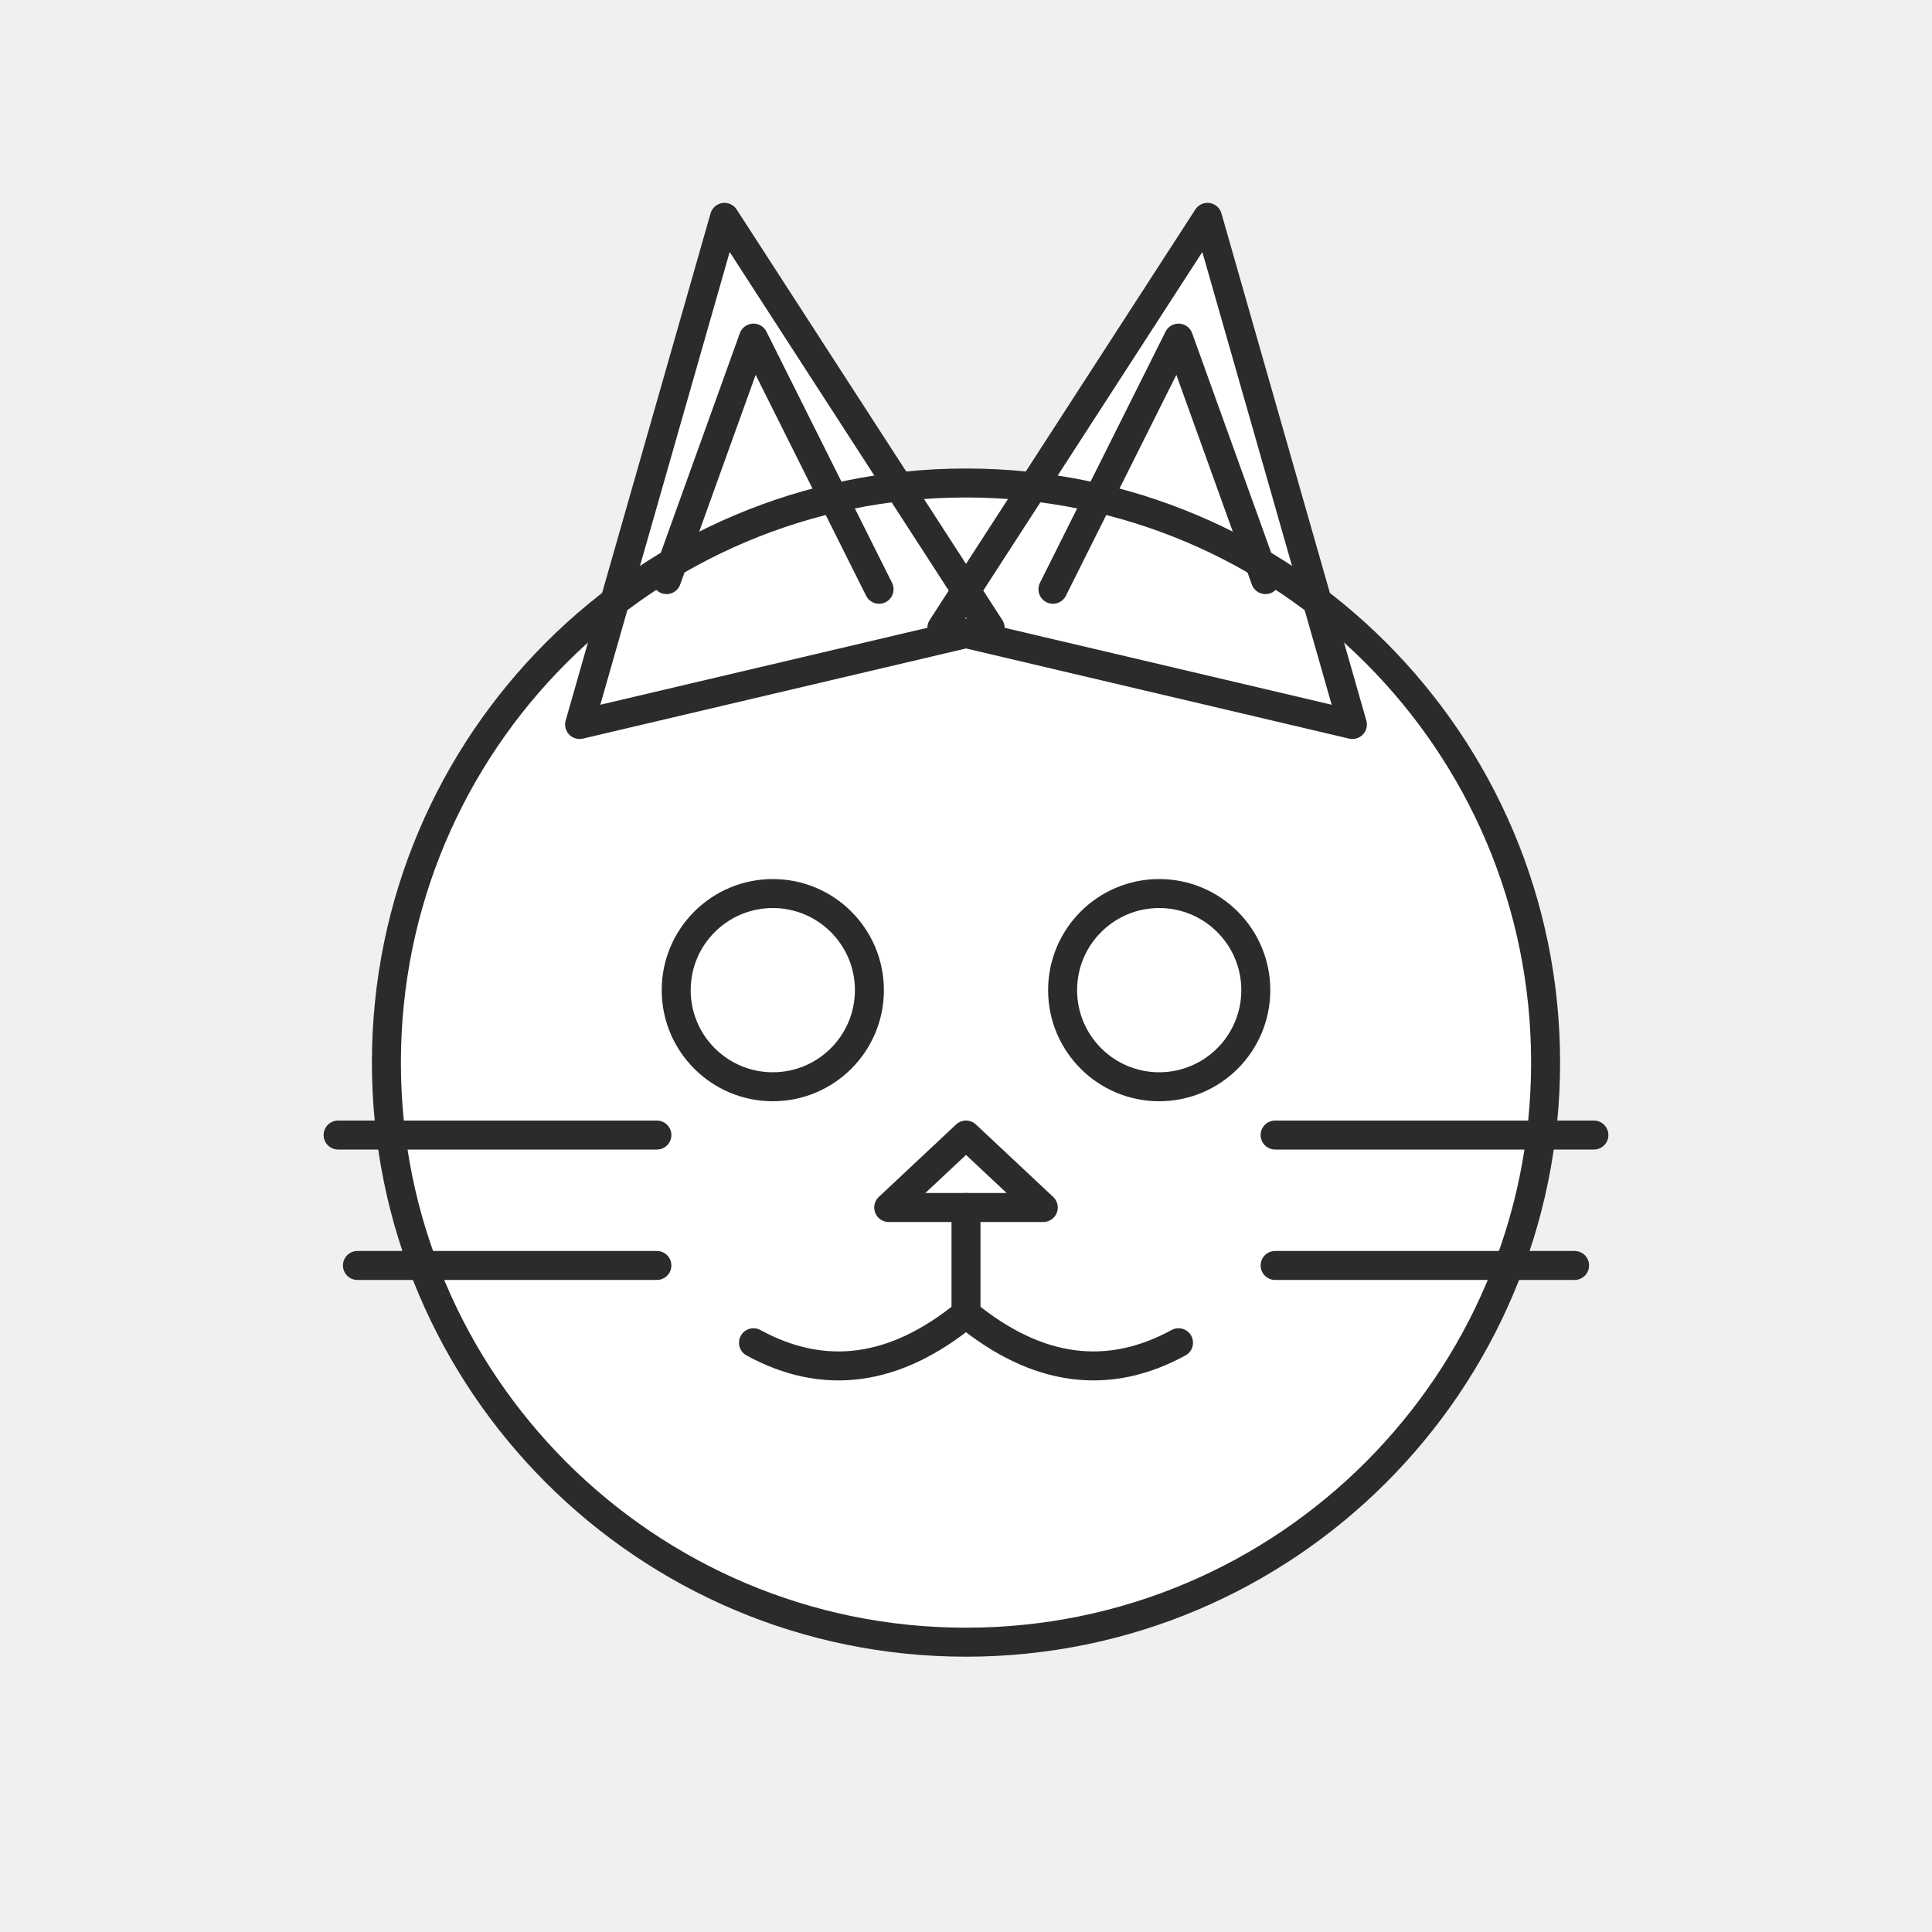
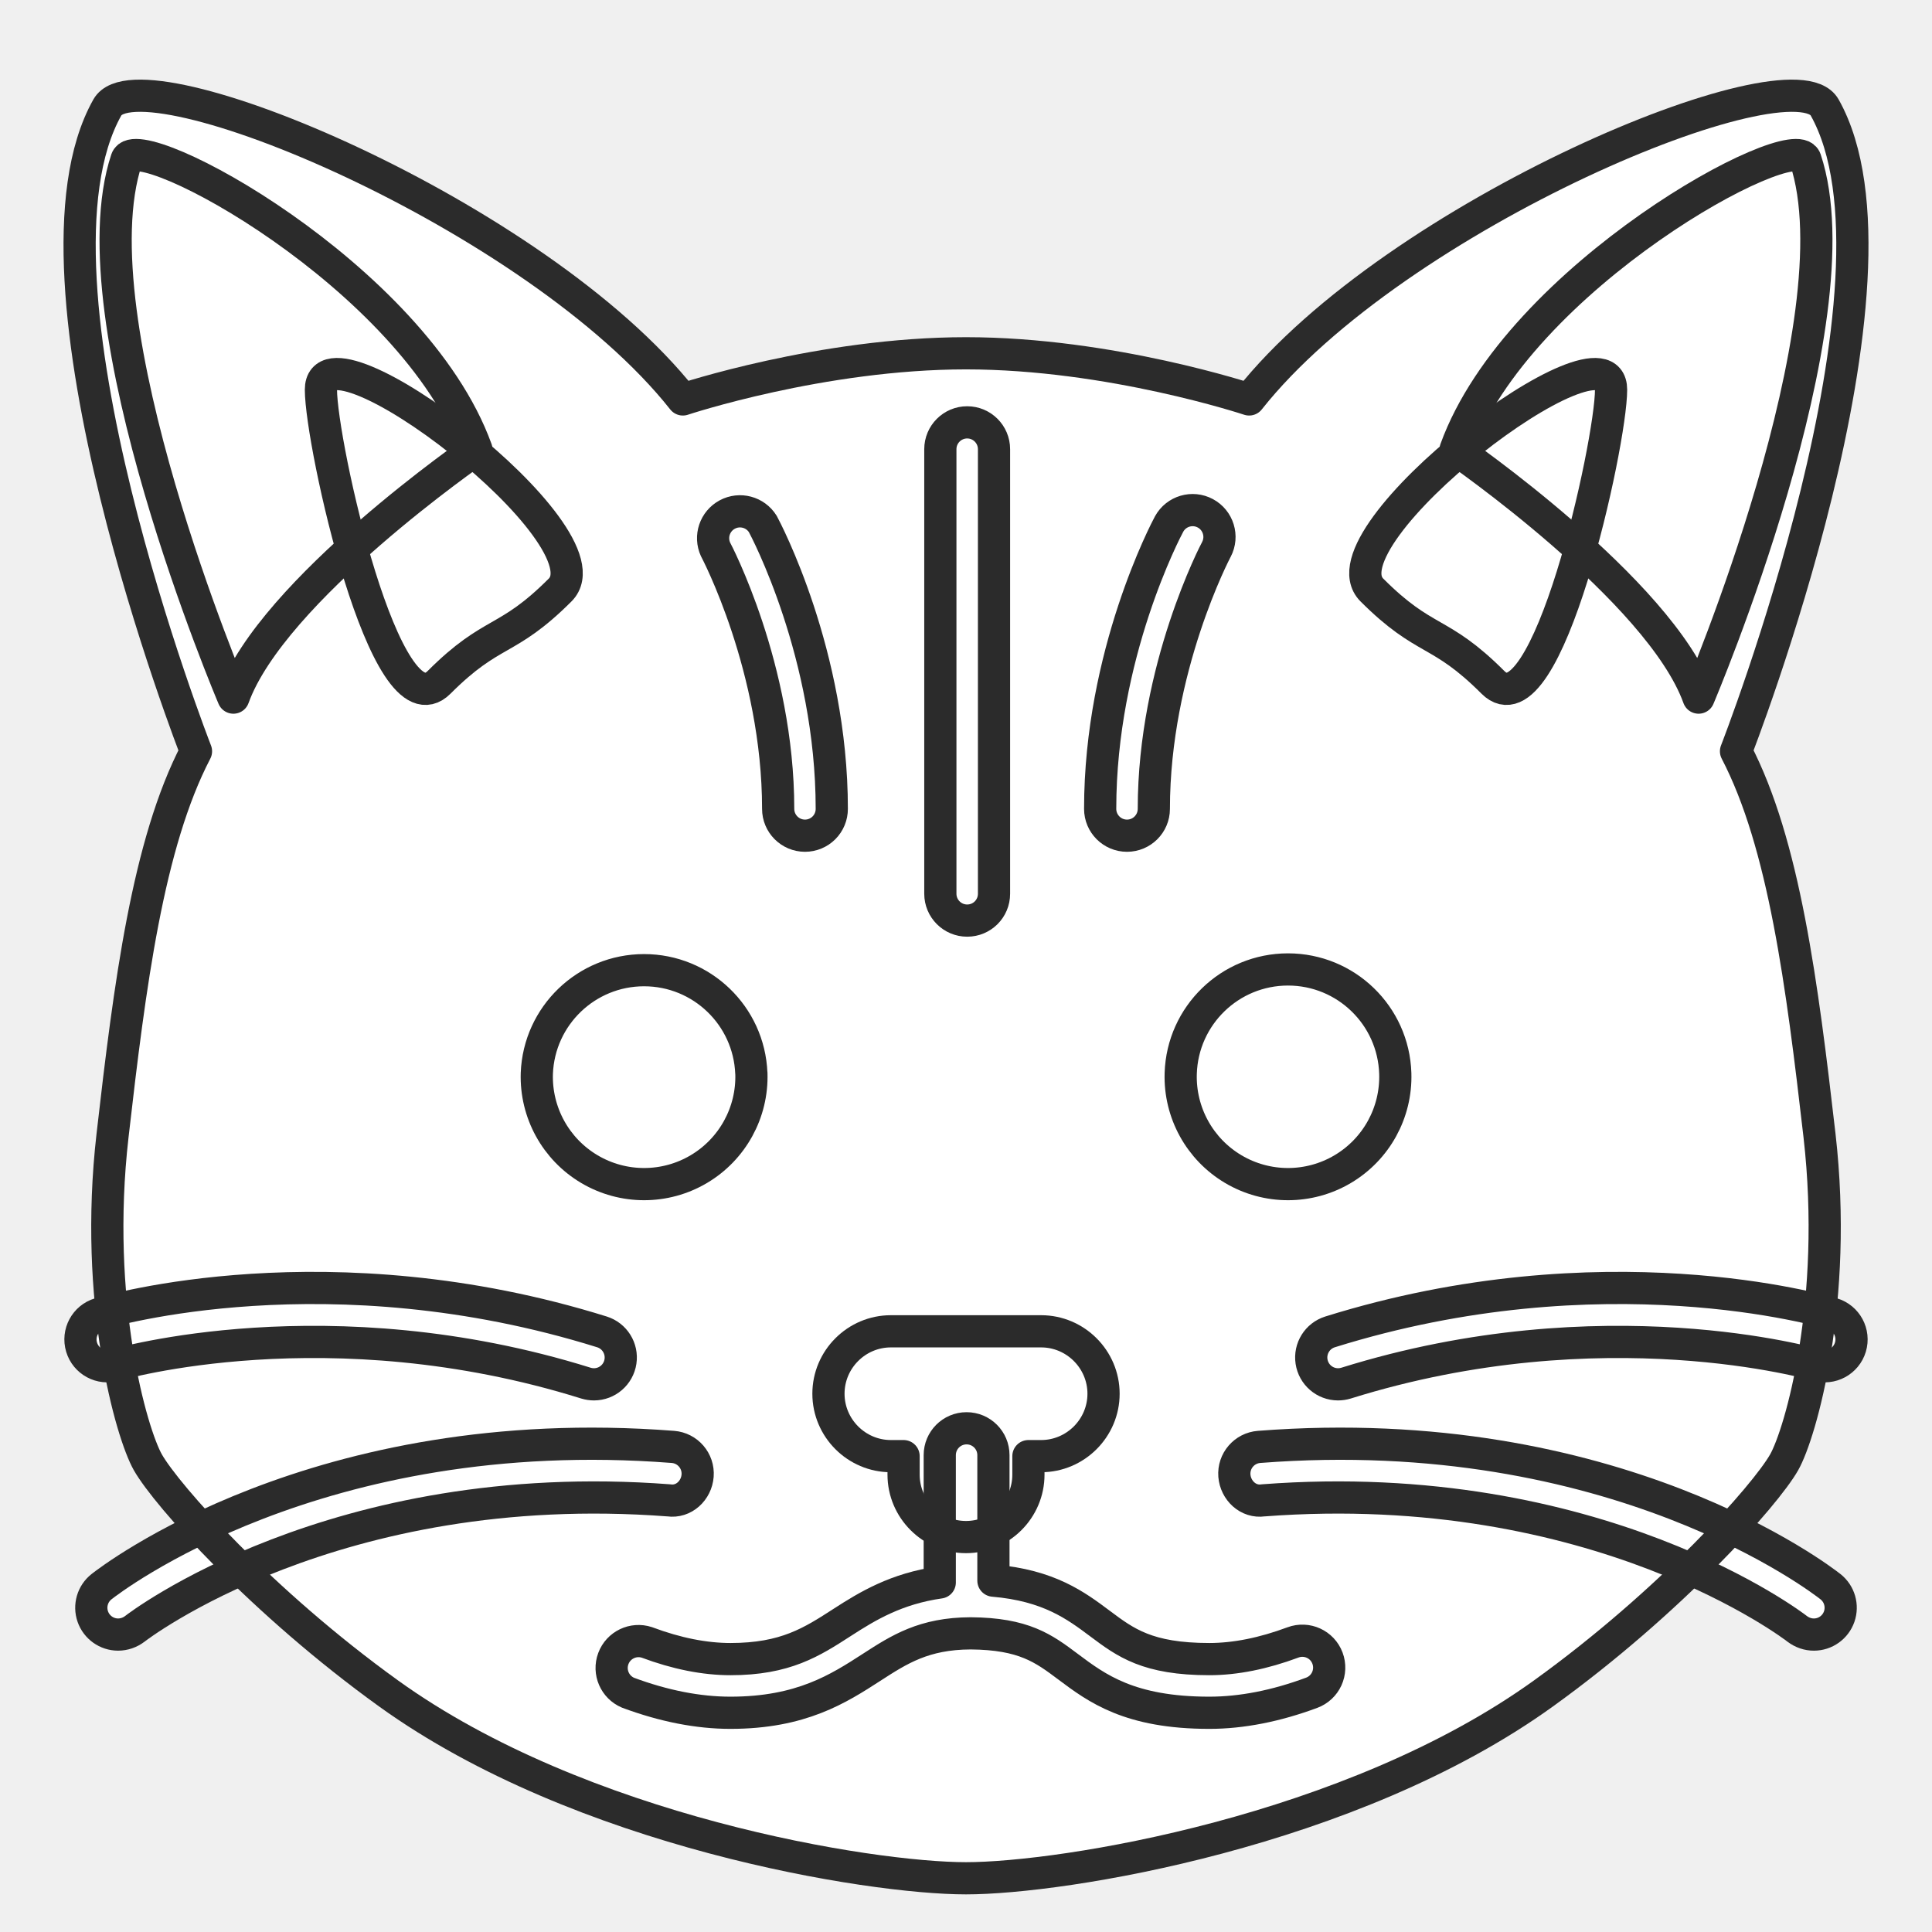
- <svg xmlns="http://www.w3.org/2000/svg" viewBox="0 0 400 400">
+ <svg xmlns="http://www.w3.org/2000/svg" viewBox="0 0 36 36">
  <g class="regions">
-     <polygon class="region" fill="#ffffff" points="120,150 150,45 205,130" />
-     <polygon class="region" fill="#ffffff" points="280,150 250,45 195,130" />
-     <polygon class="region" fill="#ffffff" points="138,120 156,70 182,122" />
-     <polygon class="region" fill="#ffffff" points="262,120 244,70 218,122" />
-     <circle class="region" fill="#ffffff" cx="200" cy="220" r="120" />
-     <circle class="region" fill="#ffffff" cx="160" cy="205" r="20" />
-     <circle class="region" fill="#ffffff" cx="240" cy="205" r="20" />
-     <polygon class="region" fill="#ffffff" points="200,235 184,250 216,250" />
+     <path class="region" fill="#ffffff" d="M32.348 13.999s3.445-8.812 1.651-11.998c-.604-1.073-8 1.998-10.723 5.442 0 0-2.586-.86-5.276-.86s-5.276.86-5.276.86C10.001 3.999 2.605.928 2.001 2.001.207 5.187 3.652 13.999 3.652 13.999c-.897 1.722-1.233 4.345-1.555 7.16-.354 3.086.35 5.546.658 6.089.35.617 2.123 2.605 4.484 4.306 3.587 2.583 8.967 3.445 10.761 3.445s7.174-.861 10.761-3.445c2.361-1.701 4.134-3.689 4.484-4.306.308-.543 1.012-3.003.659-6.089-.324-2.814-.659-5.438-1.556-7.16z" />
+     <path class="region" fill="#ffffff" d="M2.359 2.971c.2-.599 5.348 2.173 6.518 5.404 0 0-3.808 2.624-4.528 4.624 0 0-2.99-7.028-1.99-10.028z" />
+     <path class="region" fill="#ffffff" d="M5.98 7.261c0-1.414 5.457 2.733 4.457 3.733s-1.255.72-2.255 1.72S5.98 8.261 5.98 7.261z" />
+     <path class="region" fill="#ffffff" d="M33.641 2.971c-.2-.599-5.348 2.173-6.518 5.404 0 0 3.808 2.624 4.528 4.624 0 0 2.99-7.028 1.99-10.028z" />
+     <path class="region" fill="#ffffff" d="M30.02 7.261c0-1.414-5.457 2.733-4.457 3.733s1.255.72 2.255 1.72 2.202-4.453 2.202-5.453z" />
+     <path class="region" fill="#ffffff" d="M14.001 20.001a2 2 0 1 1-3.998 0A2 2 0 0 1 14 20zm11.998 0a2 2 0 1 1-3.998 0 2 2 0 0 1 3.998 0z" />
+     <path class="region" fill="#ffffff" d="M2.201 30.458a.5.5 0 0 1-.31-.892c.162-.127 4.02-3.12 10.648-2.605a.5.5 0 0 1 .46.536c-.021.275-.257.501-.537.46-6.233-.474-9.915 2.366-9.951 2.395a.516.516 0 0 1-.31.106zm8.868-4.663a.512.512 0 0 1-.149-.022c-4.79-1.497-8.737-.347-8.777-.336a.499.499 0 1 1-.288-.957c.173-.052 4.286-1.247 9.362.338a.5.5 0 0 1-.148.977zm22.73 4.663a.5.5 0 0 0 .31-.892c-.162-.127-4.02-3.12-10.648-2.605a.5.5 0 0 0-.46.536c.022.275.257.501.537.46 6.233-.474 9.915 2.366 9.951 2.395.093.07.202.106.31.106zm-8.868-4.663c.049 0 .1-.007.149-.022 4.79-1.497 8.737-.347 8.777-.336a.499.499 0 1 0 .288-.957c-.173-.052-4.286-1.247-9.362.338a.5.5 0 0 0 .148.977z" />
+     <path class="region" fill="#ffffff" d="M24.736 30.898a.5.5 0 0 0-.643-.294c-.552.206-1.076.311-1.559.311-1.152 0-1.561-.306-2.033-.659-.451-.338-.956-.715-1.99-.803v-2.339a.5.5 0 0 0-1 0v2.373c-.81.115-1.346.439-1.816.743-.568.367-1.059.685-2.083.685-.482 0-1.006-.104-1.558-.311a.501.501 0 0 0-.35.938c.664.247 1.306.373 1.907.373 1.319 0 2.014-.449 2.627-.845.524-.339.98-.631 1.848-.635.992.008 1.358.278 1.815.621.538.403 1.147.859 2.633.859.601 0 1.244-.126 1.908-.373a.5.5 0 0 0 .294-.644z" />
+     <path class="region" fill="#ffffff" d="M19.4 24.807h-2.8c-.64 0-1.163.523-1.163 1.163 0 .639.523 1.163 1.163 1.163h.237v.345c0 .639.523 1.163 1.163 1.163s1.163-.523 1.163-1.163v-.345h.237c.639 0 1.163-.523 1.163-1.163s-.524-1.163-1.163-1.163z" />
+     <path class="region" fill="#ffffff" d="M18.022 17.154a.5.5 0 0 1-.5-.5V8.37a.5.5 0 0 1 1 0v8.284c0 .277-.223.5-.5.5zM21 15.572a.5.5 0 0 1-.5-.5c0-2.882 1.232-5.21 1.285-5.308a.5.5 0 0 1 .881.473c-.012.021-1.166 2.213-1.166 4.835a.5.5 0 0 1-.5.5zm-6 0a.5.5 0 0 1-.5-.5c0-2.623-1.155-4.814-1.167-4.835a.501.501 0 0 1 .881-.473c.053.098 1.285 2.426 1.285 5.308a.499.499 0 0 1-.499.5z" />
  </g>
-   <g class="outlines" fill="none" stroke="#2b2b2b" stroke-width="6" stroke-linecap="round" stroke-linejoin="round">
-     <polygon points="120,150 150,45 205,130" />
-     <polygon points="280,150 250,45 195,130" />
-     <polyline points="138,120 156,70 182,122" />
-     <polyline points="262,120 244,70 218,122" />
-     <circle cx="200" cy="220" r="120" />
-     <circle cx="160" cy="205" r="20" />
-     <circle cx="240" cy="205" r="20" />
-     <polygon points="200,235 184,250 216,250" />
-     <path d="M200 250 V272" />
-     <path d="M200 272 q-22 18 -44 6" />
-     <path d="M200 272 q22 18 44 6" />
-     <path d="M70 235 h66 M74 262 h62" />
-     <path d="M330 235 h-66 M326 262 h-62" />
+   <g class="outlines" fill="none" stroke="#2b2b2b" stroke-width="0.6" stroke-linejoin="round" stroke-linecap="round">
+     <path fill="none" d="M32.348 13.999s3.445-8.812 1.651-11.998c-.604-1.073-8 1.998-10.723 5.442 0 0-2.586-.86-5.276-.86s-5.276.86-5.276.86C10.001 3.999 2.605.928 2.001 2.001.207 5.187 3.652 13.999 3.652 13.999c-.897 1.722-1.233 4.345-1.555 7.16-.354 3.086.35 5.546.658 6.089.35.617 2.123 2.605 4.484 4.306 3.587 2.583 8.967 3.445 10.761 3.445s7.174-.861 10.761-3.445c2.361-1.701 4.134-3.689 4.484-4.306.308-.543 1.012-3.003.659-6.089-.324-2.814-.659-5.438-1.556-7.16z" />
+     <path fill="none" d="M2.359 2.971c.2-.599 5.348 2.173 6.518 5.404 0 0-3.808 2.624-4.528 4.624 0 0-2.99-7.028-1.99-10.028z" />
+     <path fill="none" d="M5.98 7.261c0-1.414 5.457 2.733 4.457 3.733s-1.255.72-2.255 1.72S5.98 8.261 5.98 7.261z" />
+     <path fill="none" d="M33.641 2.971c-.2-.599-5.348 2.173-6.518 5.404 0 0 3.808 2.624 4.528 4.624 0 0 2.99-7.028 1.99-10.028z" />
+     <path fill="none" d="M30.02 7.261c0-1.414-5.457 2.733-4.457 3.733s1.255.72 2.255 1.72 2.202-4.453 2.202-5.453z" />
+     <path fill="none" d="M14.001 20.001a2 2 0 1 1-3.998 0A2 2 0 0 1 14 20zm11.998 0a2 2 0 1 1-3.998 0 2 2 0 0 1 3.998 0z" />
+     <path fill="none" d="M2.201 30.458a.5.5 0 0 1-.31-.892c.162-.127 4.02-3.12 10.648-2.605a.5.5 0 0 1 .46.536c-.021.275-.257.501-.537.46-6.233-.474-9.915 2.366-9.951 2.395a.516.516 0 0 1-.31.106zm8.868-4.663a.512.512 0 0 1-.149-.022c-4.79-1.497-8.737-.347-8.777-.336a.499.499 0 1 1-.288-.957c.173-.052 4.286-1.247 9.362.338a.5.5 0 0 1-.148.977zm22.73 4.663a.5.5 0 0 0 .31-.892c-.162-.127-4.02-3.12-10.648-2.605a.5.5 0 0 0-.46.536c.022.275.257.501.537.46 6.233-.474 9.915 2.366 9.951 2.395.093.07.202.106.31.106zm-8.868-4.663c.049 0 .1-.007.149-.022 4.79-1.497 8.737-.347 8.777-.336a.499.499 0 1 0 .288-.957c-.173-.052-4.286-1.247-9.362.338a.5.5 0 0 0 .148.977z" />
+     <path fill="none" d="M24.736 30.898a.5.5 0 0 0-.643-.294c-.552.206-1.076.311-1.559.311-1.152 0-1.561-.306-2.033-.659-.451-.338-.956-.715-1.99-.803v-2.339a.5.5 0 0 0-1 0v2.373c-.81.115-1.346.439-1.816.743-.568.367-1.059.685-2.083.685-.482 0-1.006-.104-1.558-.311a.501.501 0 0 0-.35.938c.664.247 1.306.373 1.907.373 1.319 0 2.014-.449 2.627-.845.524-.339.98-.631 1.848-.635.992.008 1.358.278 1.815.621.538.403 1.147.859 2.633.859.601 0 1.244-.126 1.908-.373a.5.5 0 0 0 .294-.644z" />
+     <path fill="none" d="M19.4 24.807h-2.8c-.64 0-1.163.523-1.163 1.163 0 .639.523 1.163 1.163 1.163h.237v.345c0 .639.523 1.163 1.163 1.163s1.163-.523 1.163-1.163v-.345h.237c.639 0 1.163-.523 1.163-1.163s-.524-1.163-1.163-1.163z" />
+     <path fill="none" d="M18.022 17.154a.5.5 0 0 1-.5-.5V8.37a.5.5 0 0 1 1 0v8.284c0 .277-.223.5-.5.5zM21 15.572a.5.5 0 0 1-.5-.5c0-2.882 1.232-5.21 1.285-5.308a.5.5 0 0 1 .881.473c-.012.021-1.166 2.213-1.166 4.835a.5.5 0 0 1-.5.5zm-6 0a.5.5 0 0 1-.5-.5c0-2.623-1.155-4.814-1.167-4.835a.501.501 0 0 1 .881-.473c.053.098 1.285 2.426 1.285 5.308a.499.499 0 0 1-.499.5z" />
  </g>
</svg>
